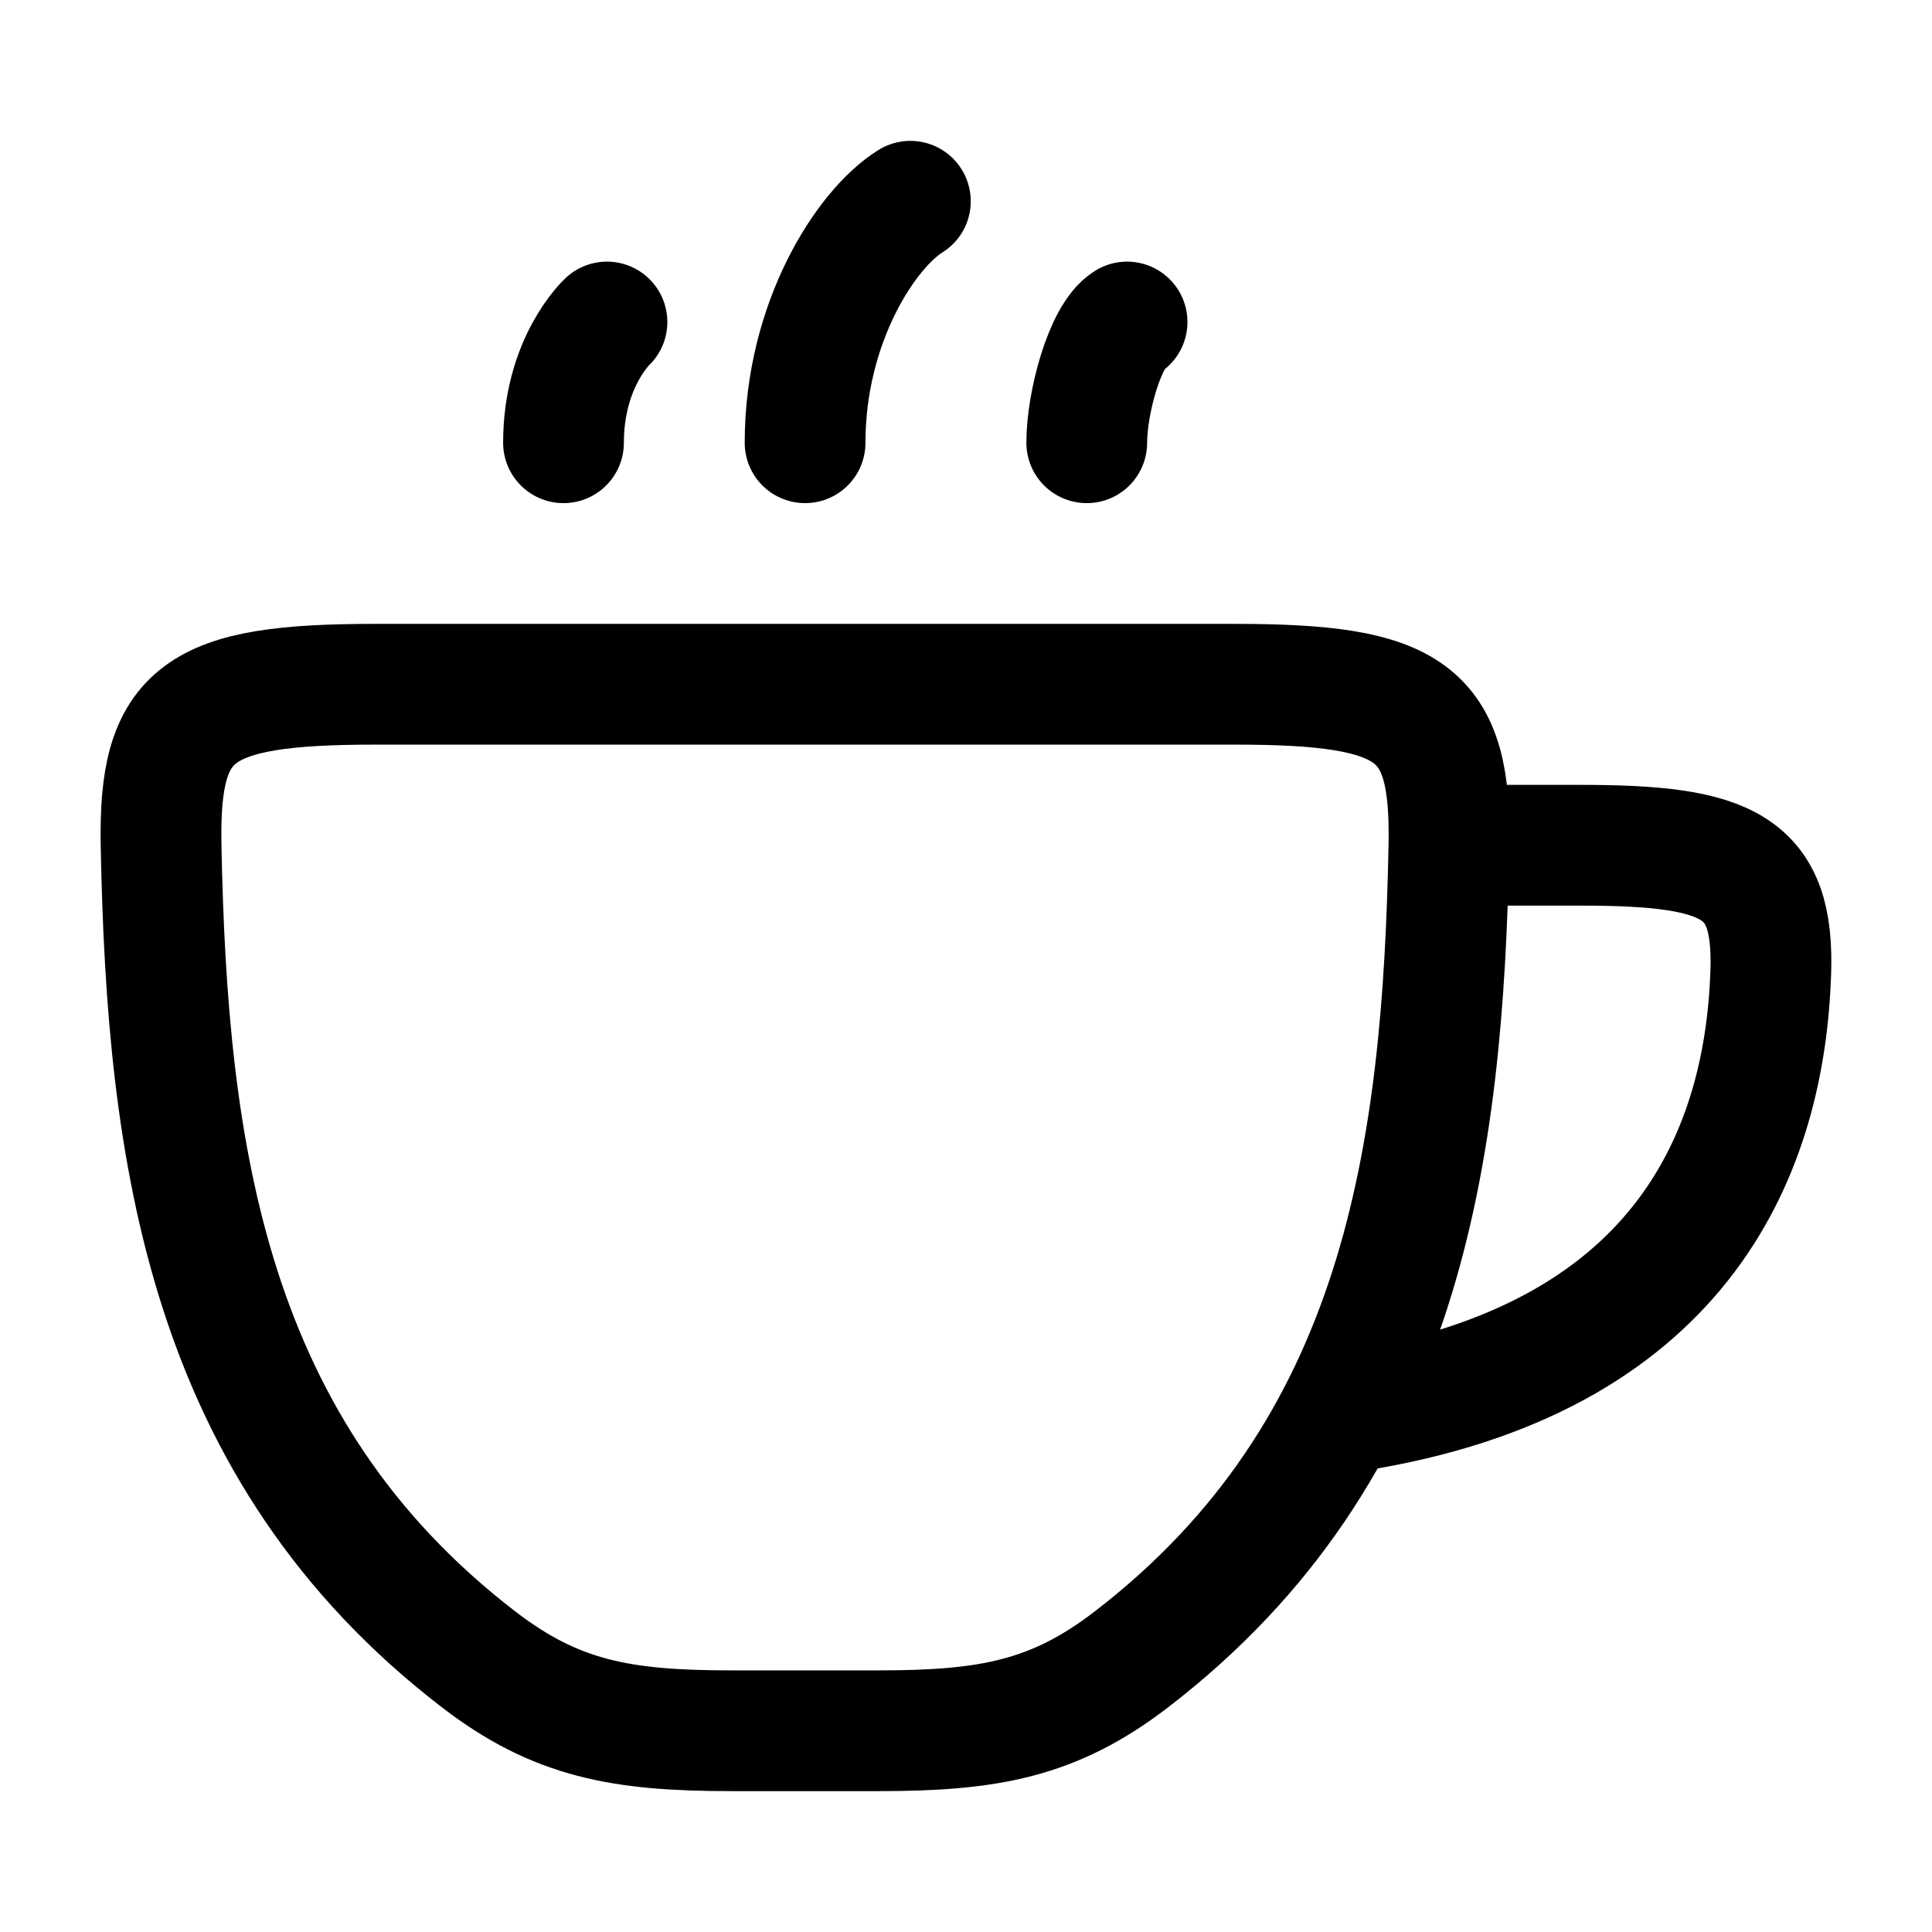
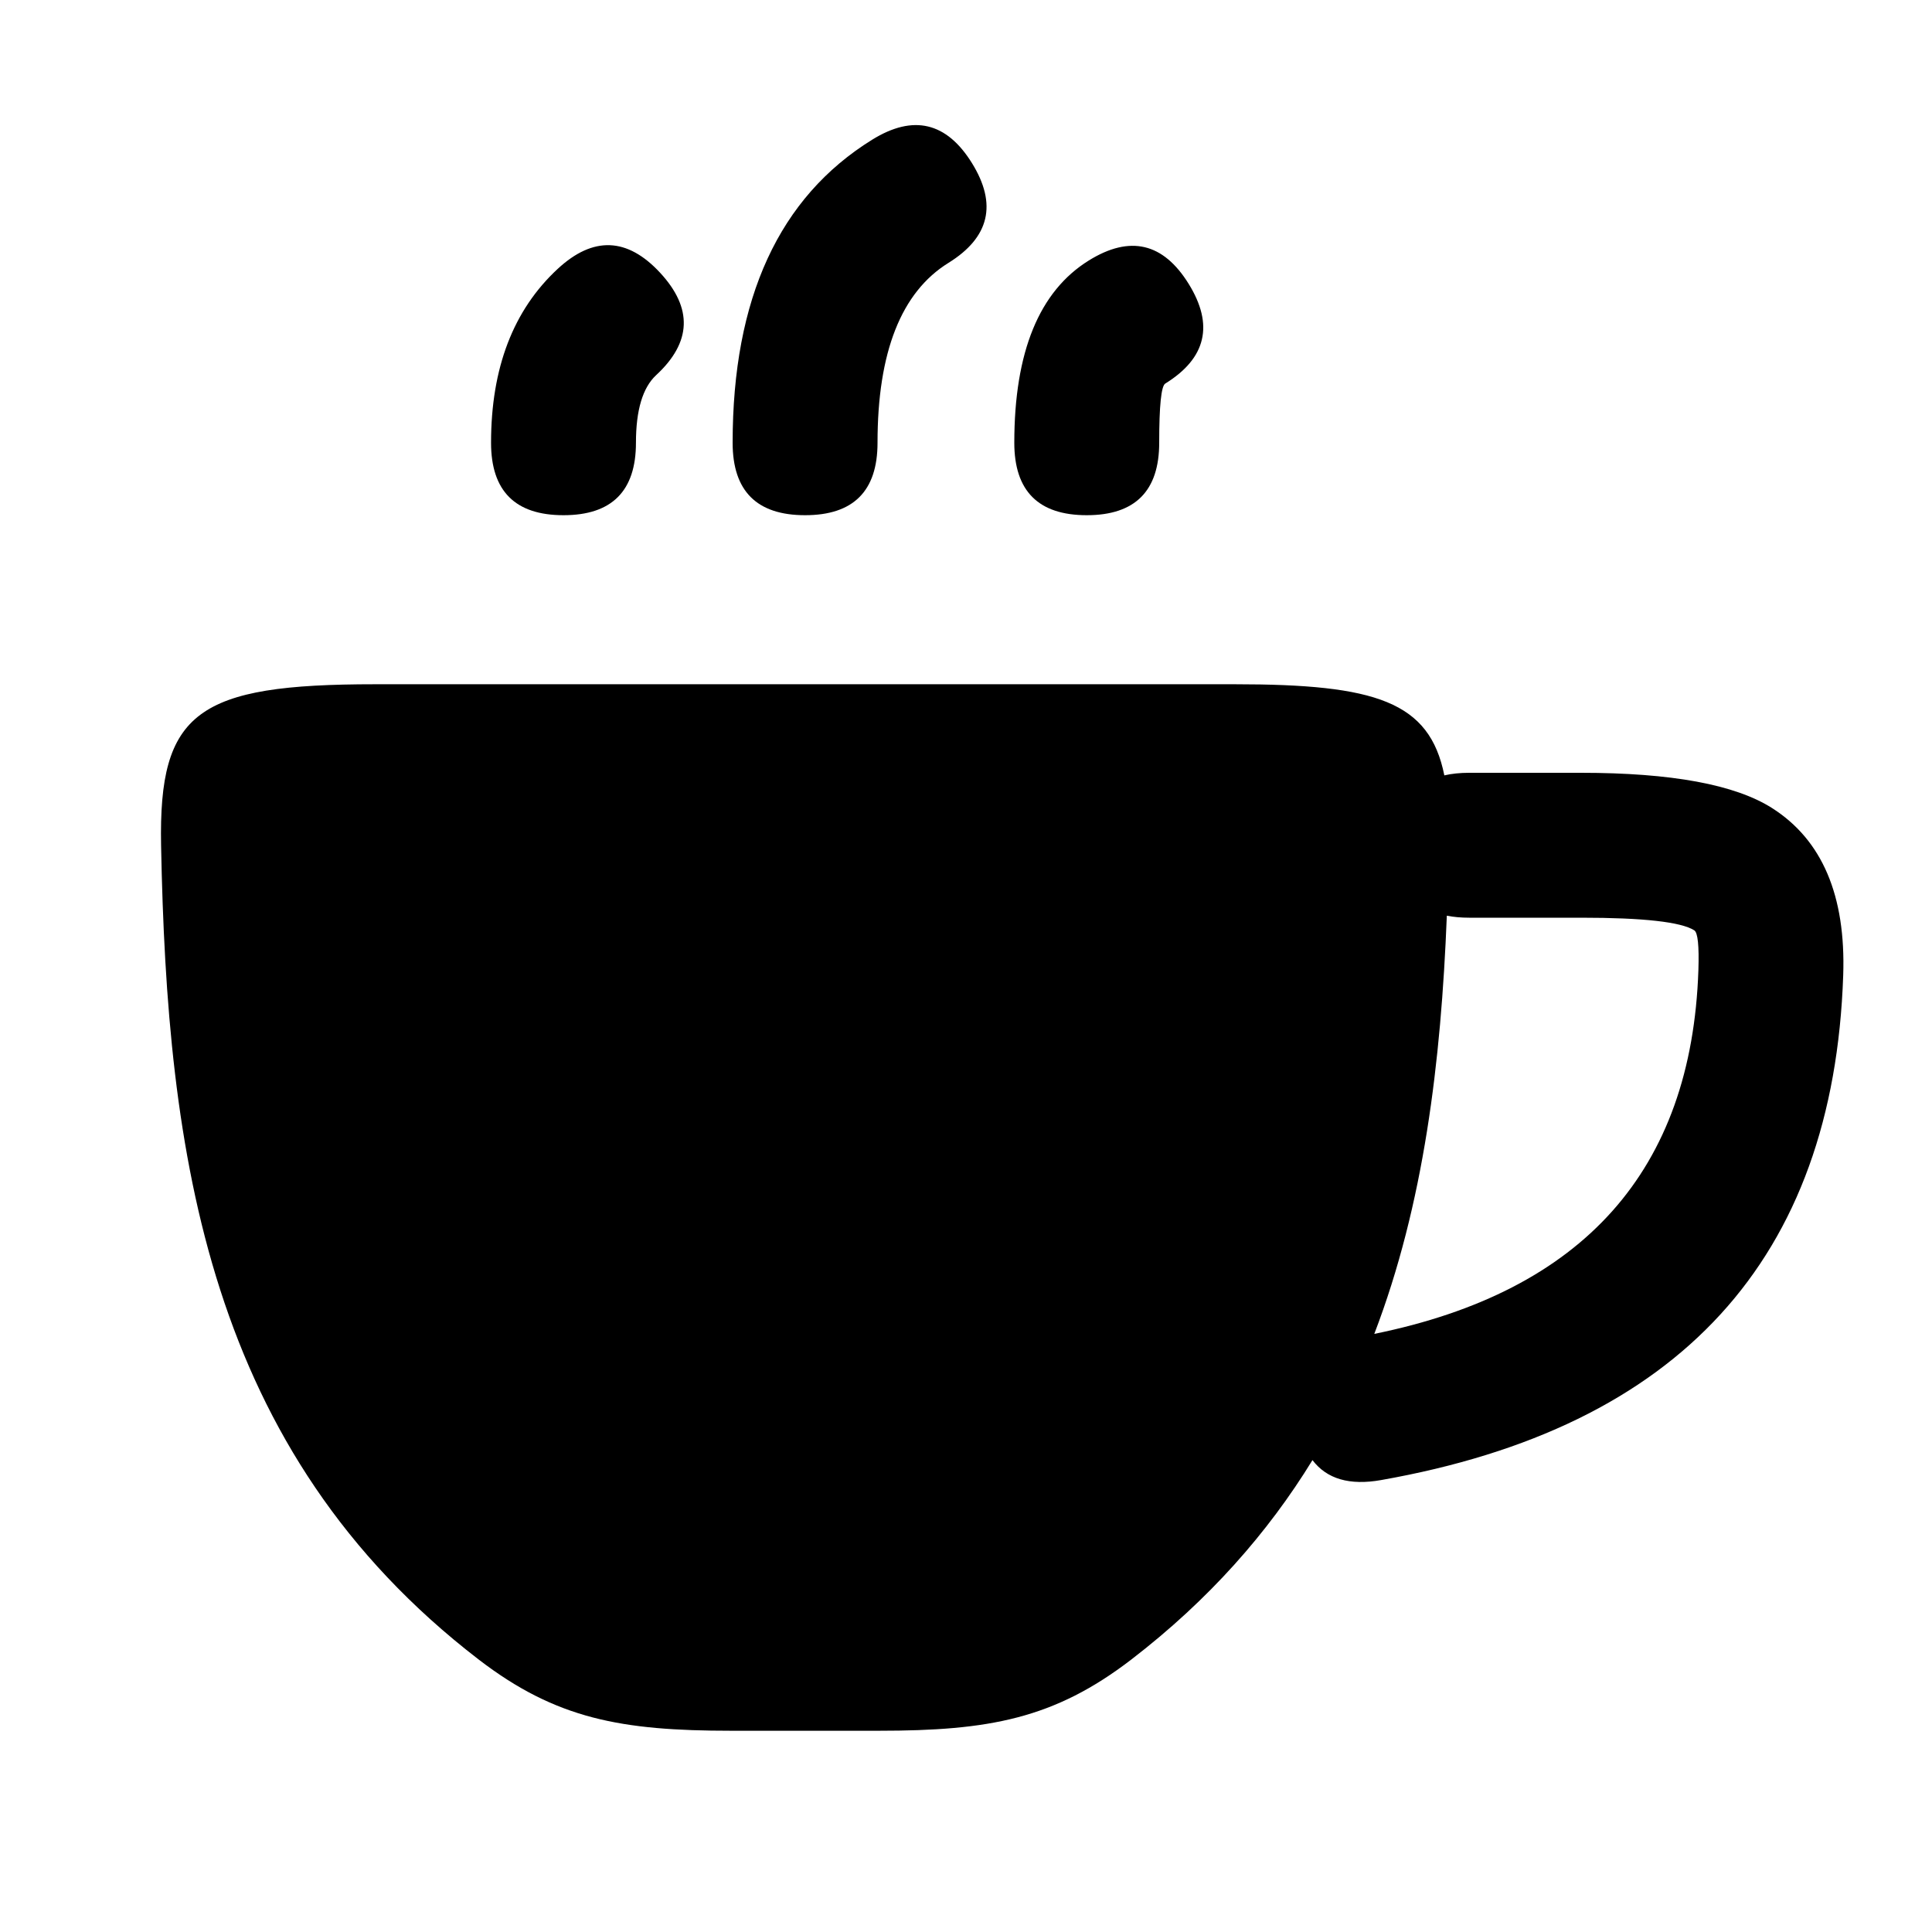
- <svg xmlns="http://www.w3.org/2000/svg" width="24" height="24" viewBox="0 0 24 24" fill="none" stroke="#000000" stroke-width="1.5" stroke-linecap="round" stroke-linejoin="round">
-   <path d="M18.25 10.5H19.64C21.492 10.5 22.042 10.765 21.997 12.084C21.924 14.267 20.939 16.805 17 17.5" stroke="#000000" />
-   <path d="M5.946 20.614C2.572 18.02 2.075 14.34 2.001 10.5C1.97 8.841 2.451 8.5 4.659 8.5H15.341C17.549 8.5 18.03 8.841 17.999 10.5C17.925 14.34 17.428 18.02 14.054 20.614C13.093 21.353 12.283 21.5 10.919 21.5H9.081C7.717 21.5 6.907 21.353 5.946 20.614Z" stroke="#000000" />
-   <path d="M11.309 2.5C10.762 2.839 10.001 4 10.001 5.5M7.54 4C7.54 4 7 4.5 7 5.5M14.001 4C13.728 4.169 13.5 5 13.5 5.5" stroke="#000000" />
+ <svg xmlns="http://www.w3.org/2000/svg" width="24" height="24" viewBox="0 0 24 24">
+   <path fill="#000000" fill-rule="nonzero" d="M5.946 20.615C2.572 18.020 2.075 14.340 2.001 10.500C1.970 8.841 2.451 8.500 4.659 8.500L15.341 8.500C17.093 8.500 17.758 8.715 17.942 9.632Q18.080 9.600 18.250 9.600L19.640 9.600Q21.324 9.600 22.013 10.038Q22.947 10.632 22.897 12.114Q22.718 17.405 17.156 18.386Q16.571 18.490 16.304 18.138C15.752 19.038 15.021 19.871 14.054 20.615C13.093 21.353 12.283 21.500 10.919 21.500L9.081 21.500C7.717 21.500 6.907 21.353 5.946 20.615ZM17.973 11.375C17.901 13.192 17.689 14.958 17.072 16.570Q20.972 15.778 21.098 12.053Q21.113 11.599 21.047 11.557Q20.800 11.400 19.640 11.400L18.250 11.400Q18.099 11.400 17.973 11.375ZM11.783 3.265Q10.901 3.811 10.901 5.500Q10.901 6.400 10.001 6.400Q9.101 6.400 9.101 5.500Q9.101 2.809 10.835 1.735Q11.218 1.498 11.527 1.571Q11.837 1.644 12.074 2.026Q12.311 2.409 12.238 2.718Q12.165 3.028 11.783 3.265ZM8.151 4.660Q7.900 4.893 7.900 5.500Q7.900 6.400 7.000 6.400Q6.100 6.400 6.100 5.500Q6.100 4.107 6.928 3.340Q7.258 3.034 7.576 3.046Q7.894 3.058 8.200 3.388Q8.812 4.049 8.151 4.660ZM14.475 4.765Q14.400 4.812 14.400 5.500Q14.400 6.400 13.500 6.400Q12.600 6.400 12.600 5.500Q12.600 3.809 13.527 3.235Q14.292 2.761 14.766 3.526Q15.003 3.909 14.930 4.218Q14.858 4.528 14.475 4.765Z" />
</svg>
